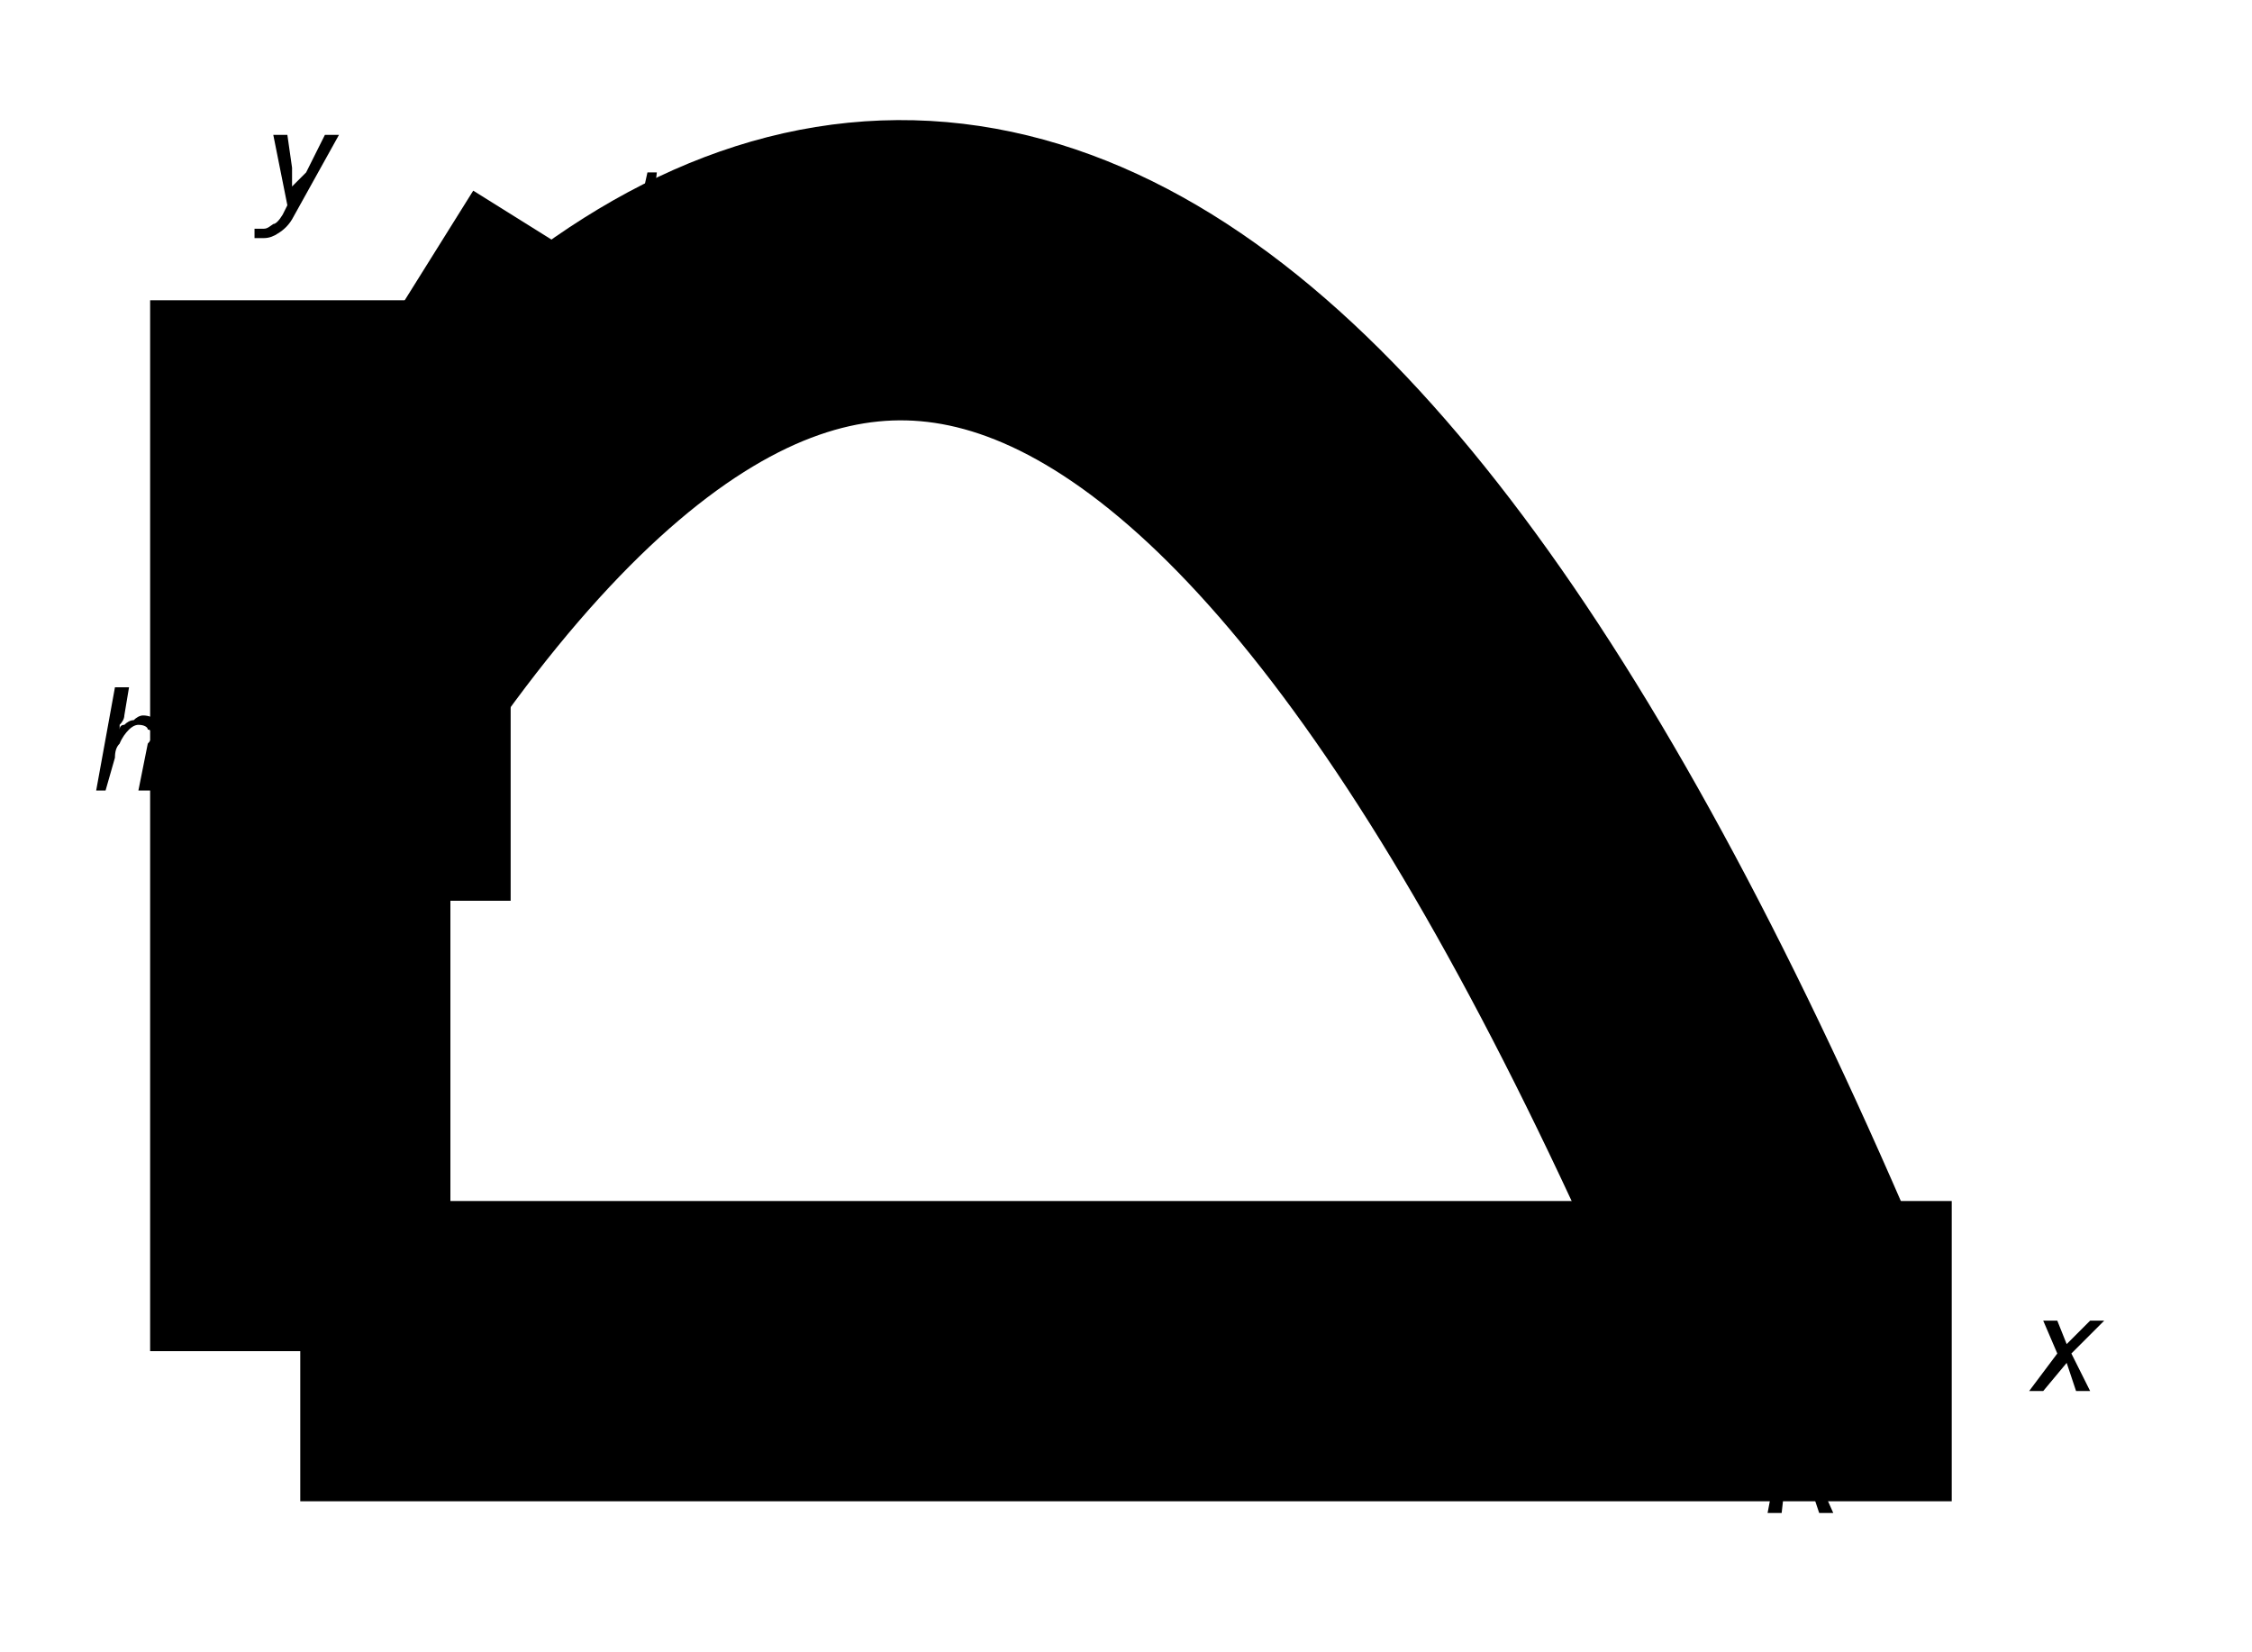
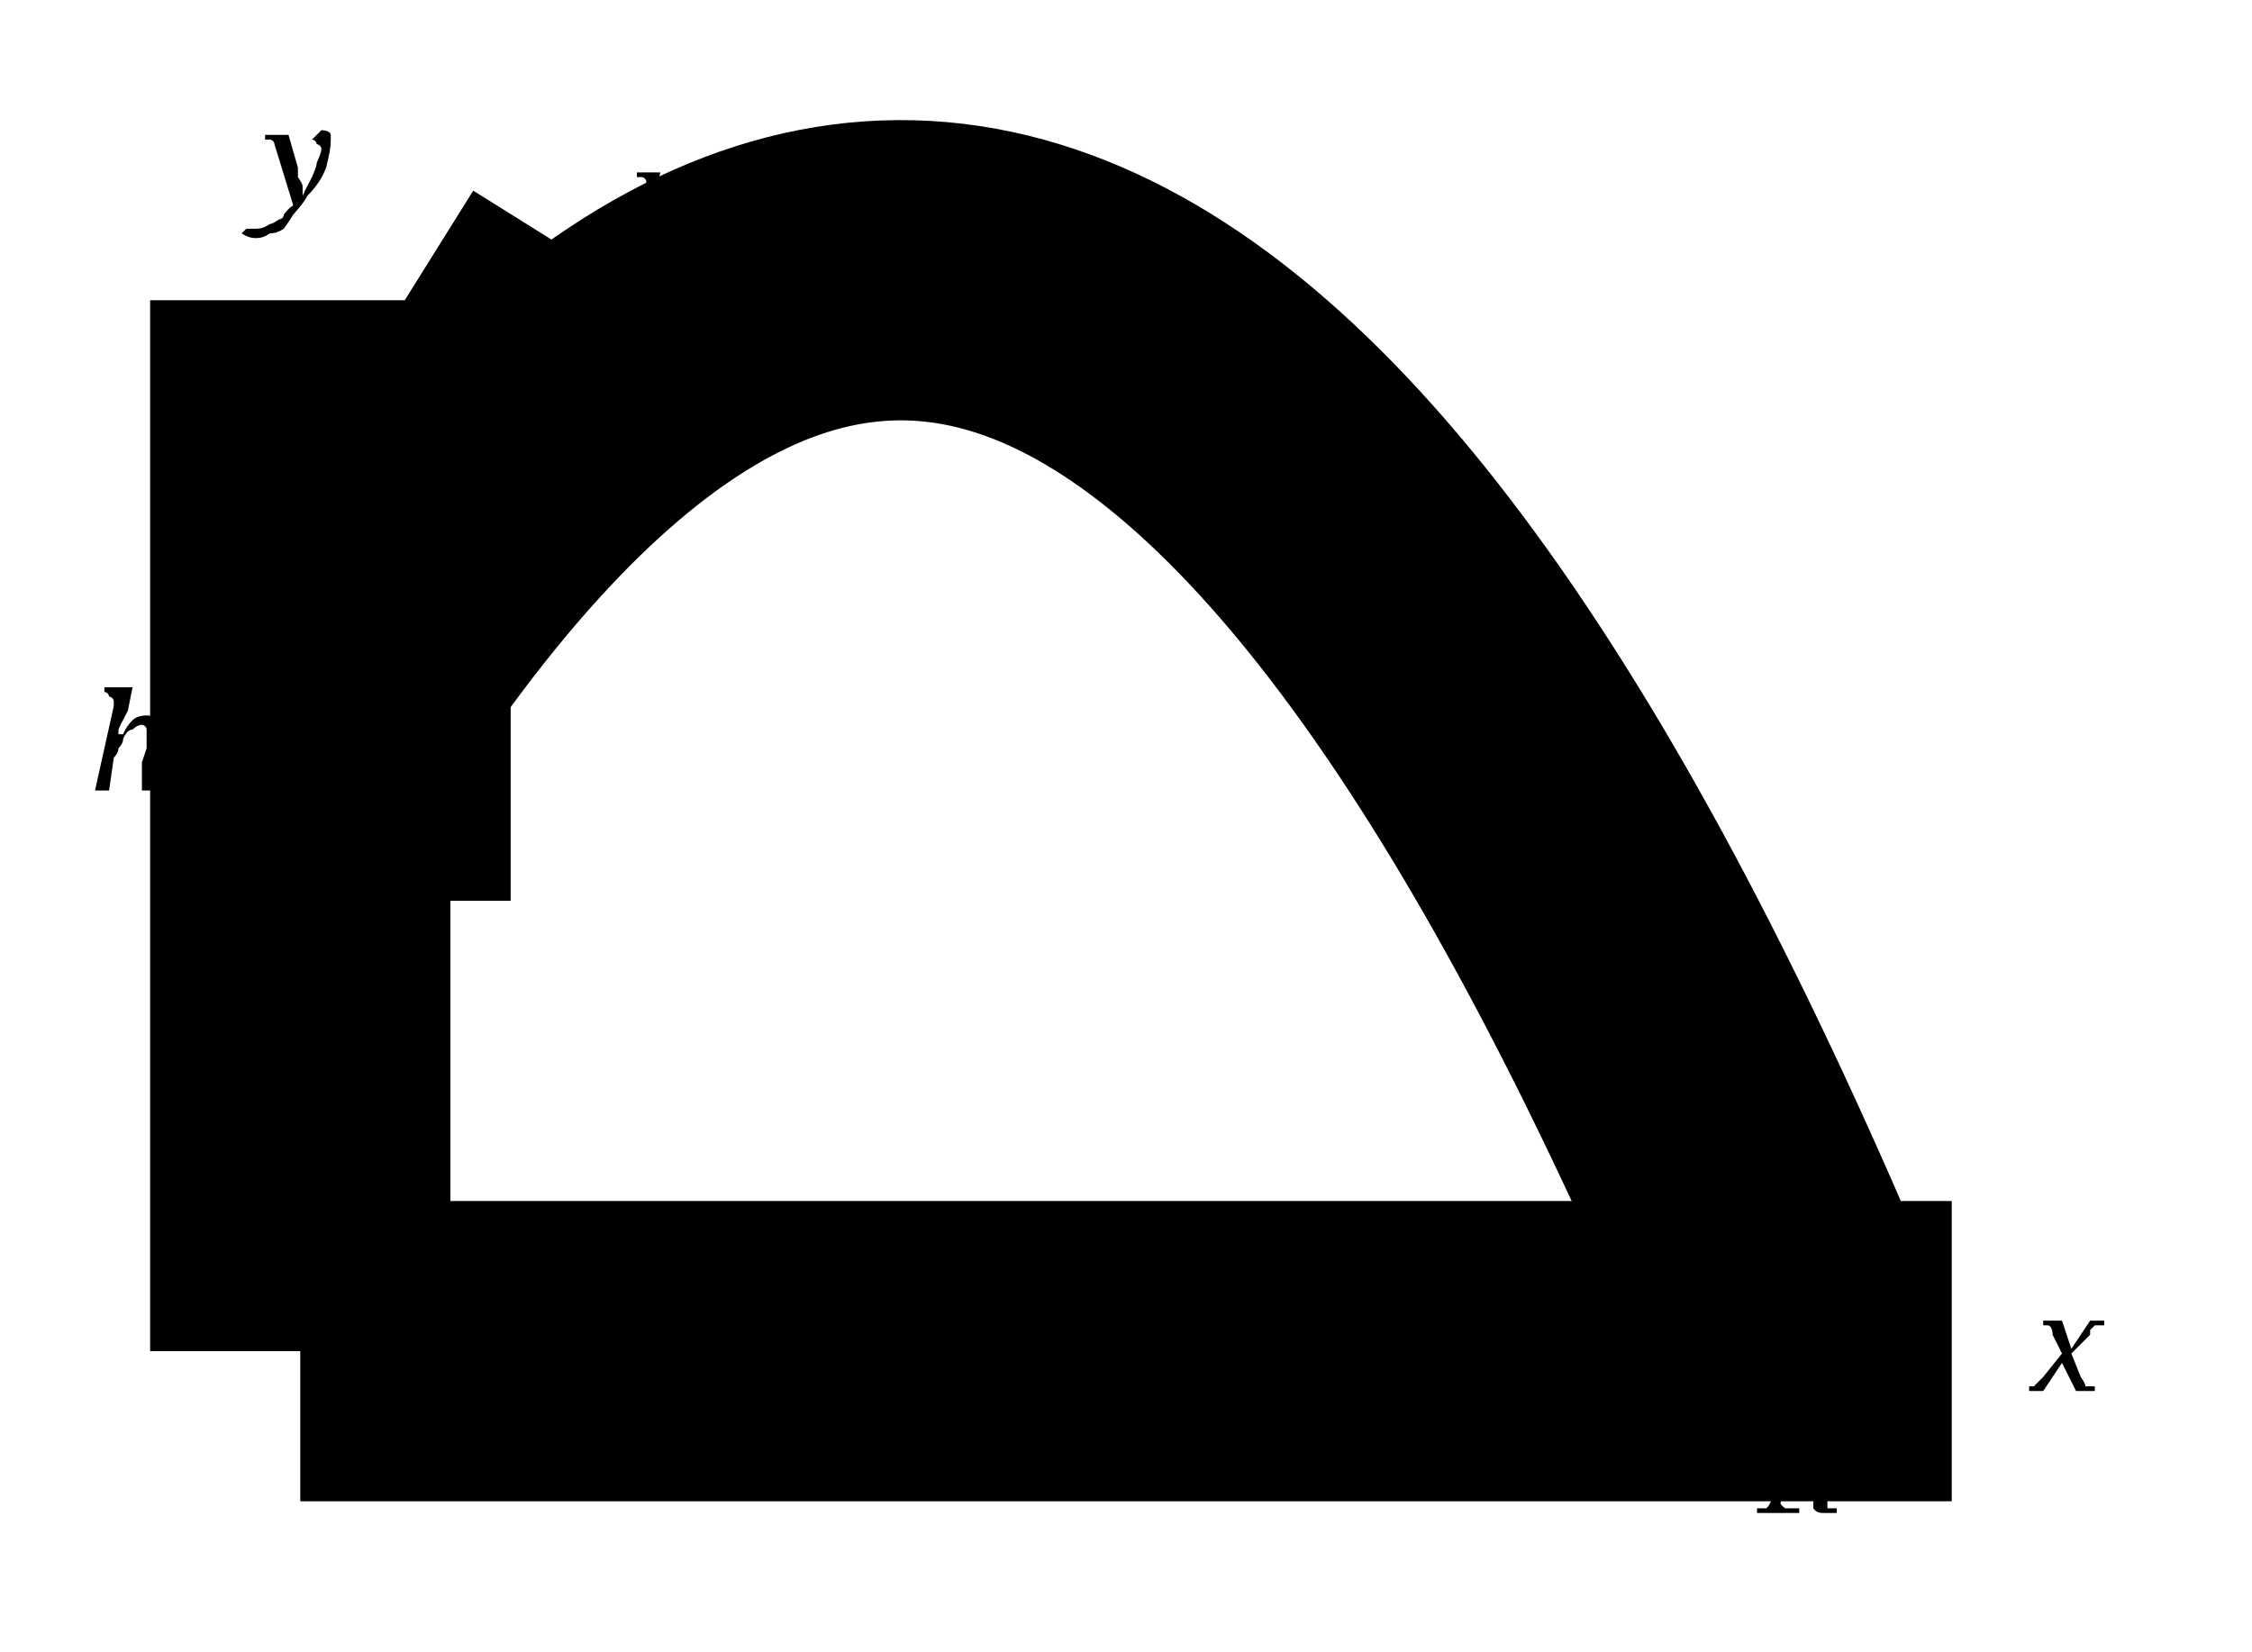
<svg xmlns="http://www.w3.org/2000/svg" viewBox="-1 -4.5 7.5 5.5">
  <style>
line, path {
  stroke: black;
  vector-effect: non-scaling-stroke;
}
text {
-   font-family: sans-serif;
+   font-family: serif;
  font-size: 0.45px;
  text-anchor: middle;
}
.italicised {
  font-style: italic;
}
</style>
  <defs>
    <marker id="arrowhead" viewBox="0 -0.15 0.5 0.3" refX="0.5" refY="0" markerUnits="userSpaceOnUse" markerWidth="0.5" markerHeight="0.15" orient="auto-start-reverse">
      <path d="M 0, -0.15 L 0, 0.15 L 0.5, 0 z" />
    </marker>
  </defs>
  <line x1="0" y1="0" x2="5.5" y2="0" />
  <text x="5.5" y="0" dx="0.85em" dy="0.3em" class="italicised">x</text>
  <line x1="0" y1="0" x2="0" y2="-3.5" />
  <text x="0" y="-3.5" dy="-0.7em" class="italicised">y</text>
  <line x1="-0.2" y1="-2" x2="0.7" y2="-2" />
  <line x1="-0.2" y1="-2" x2="0.7" y2="-2" />
  <text x="-0.25" y="-2" dx="-0.7em" dy="0.3em" class="italicised">h</text>
  <line x1="0" y1="-2" x2="1" y2="-3.6" marker-end="url(#arrowhead)" />
  <text x="1" y="-3.6" dx="0.5em" dy="-0.2em" class="italicised">u</text>
  <text x="0" y="-2" dx="1.2em" dy="-0.4em" class="italicised">ϕ</text>
  <path d="M 0,-2 Q 2.5,-6 5,0" fill="none" />
  <text x="5" y="0" dy="1.2em" class="italicised">R</text>
</svg>
